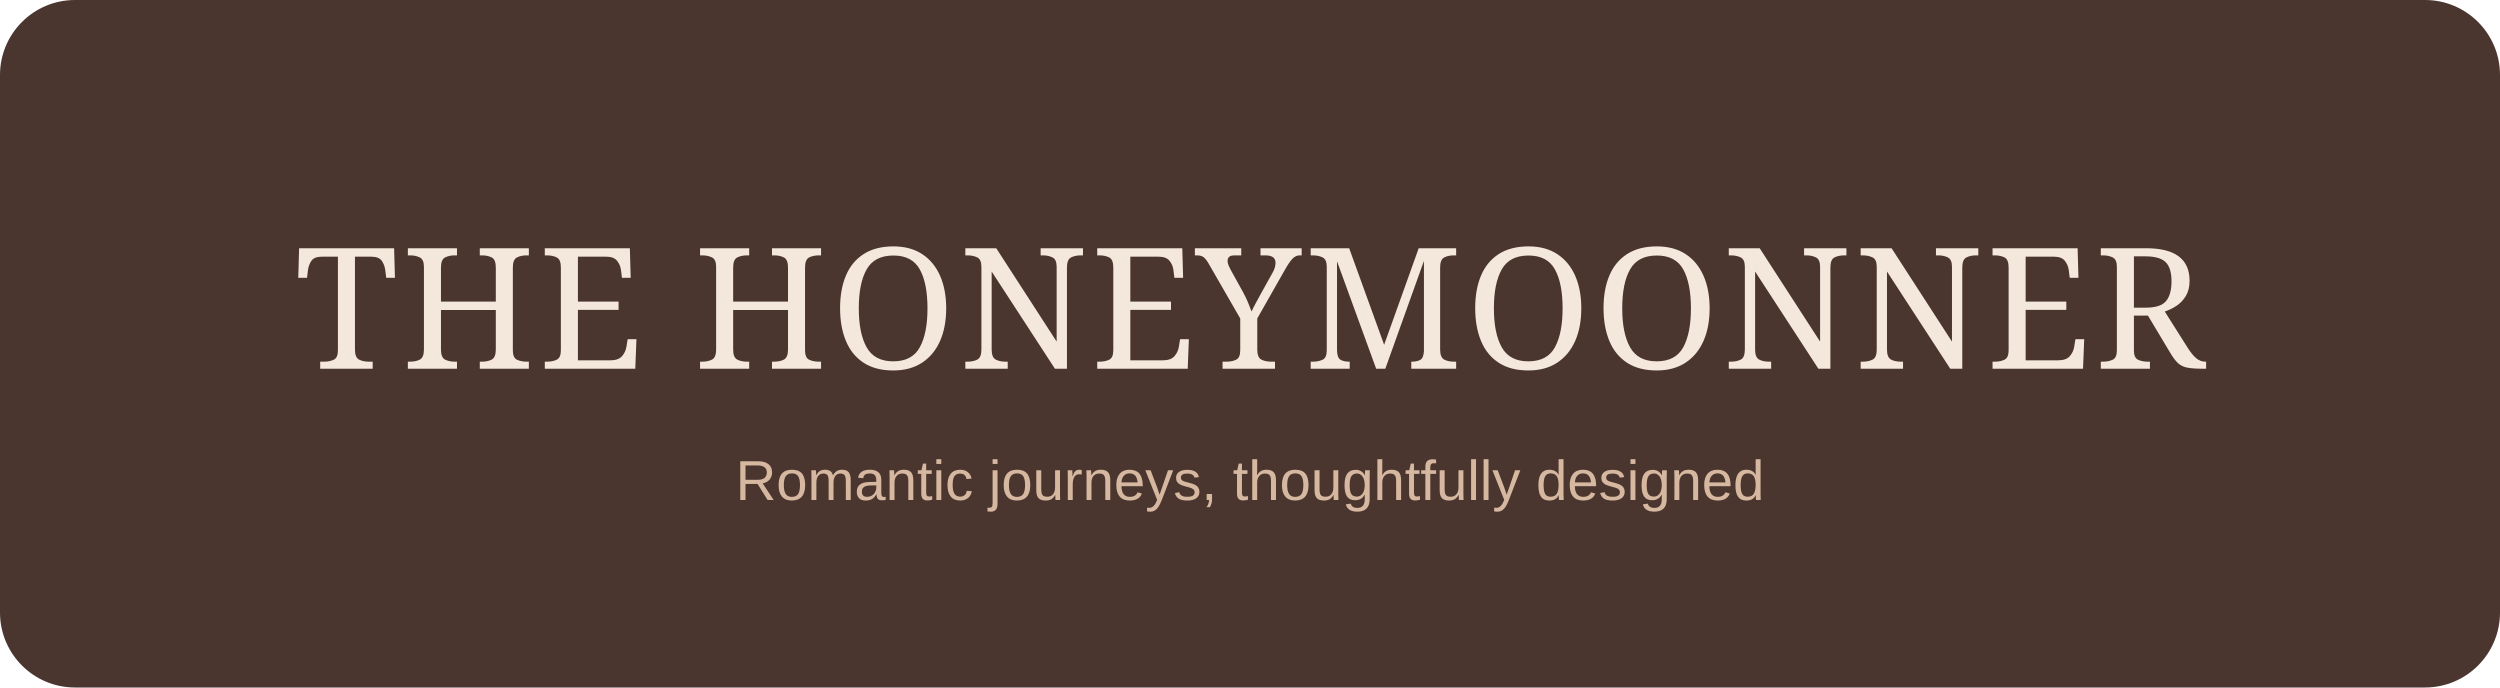
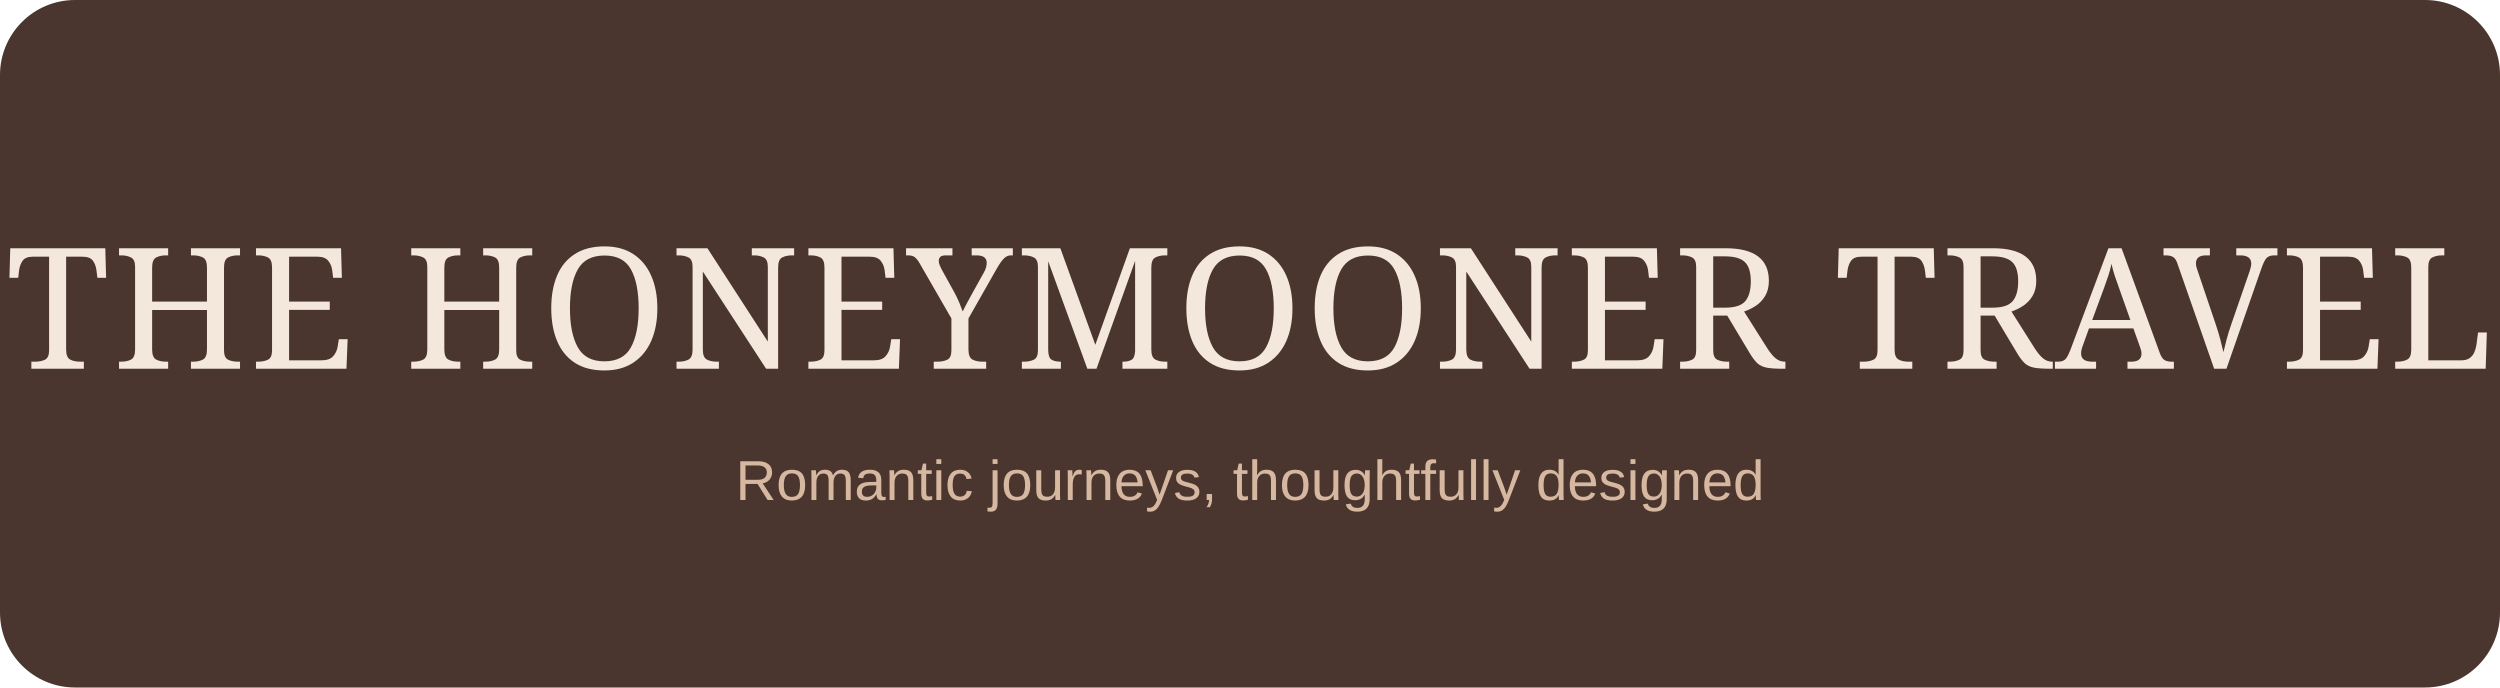
- <svg xmlns="http://www.w3.org/2000/svg" width="800" height="220" viewBox="0 0 800 220" role="img" aria-label="The Honeymoonner wordmark">
+ <svg xmlns="http://www.w3.org/2000/svg" width="800" height="220" viewBox="0 0 800 220" role="img" aria-label="The Honeymooner Travel wordmark">
  <rect width="800" height="220" rx="24" fill="#4a352f" />
  <text x="400" y="118" text-anchor="middle" font-family="Georgia, serif" font-size="54" fill="#f4e8dc" letter-spacing="1">
-     THE HONEYMOONNER
+     THE HONEYMOONER TRAVEL
  </text>
  <text x="400" y="160" text-anchor="middle" font-family="Arial, sans-serif" font-size="18" fill="#d6b8a0">
    Romantic journeys, thoughtfully designed
  </text>
</svg>
